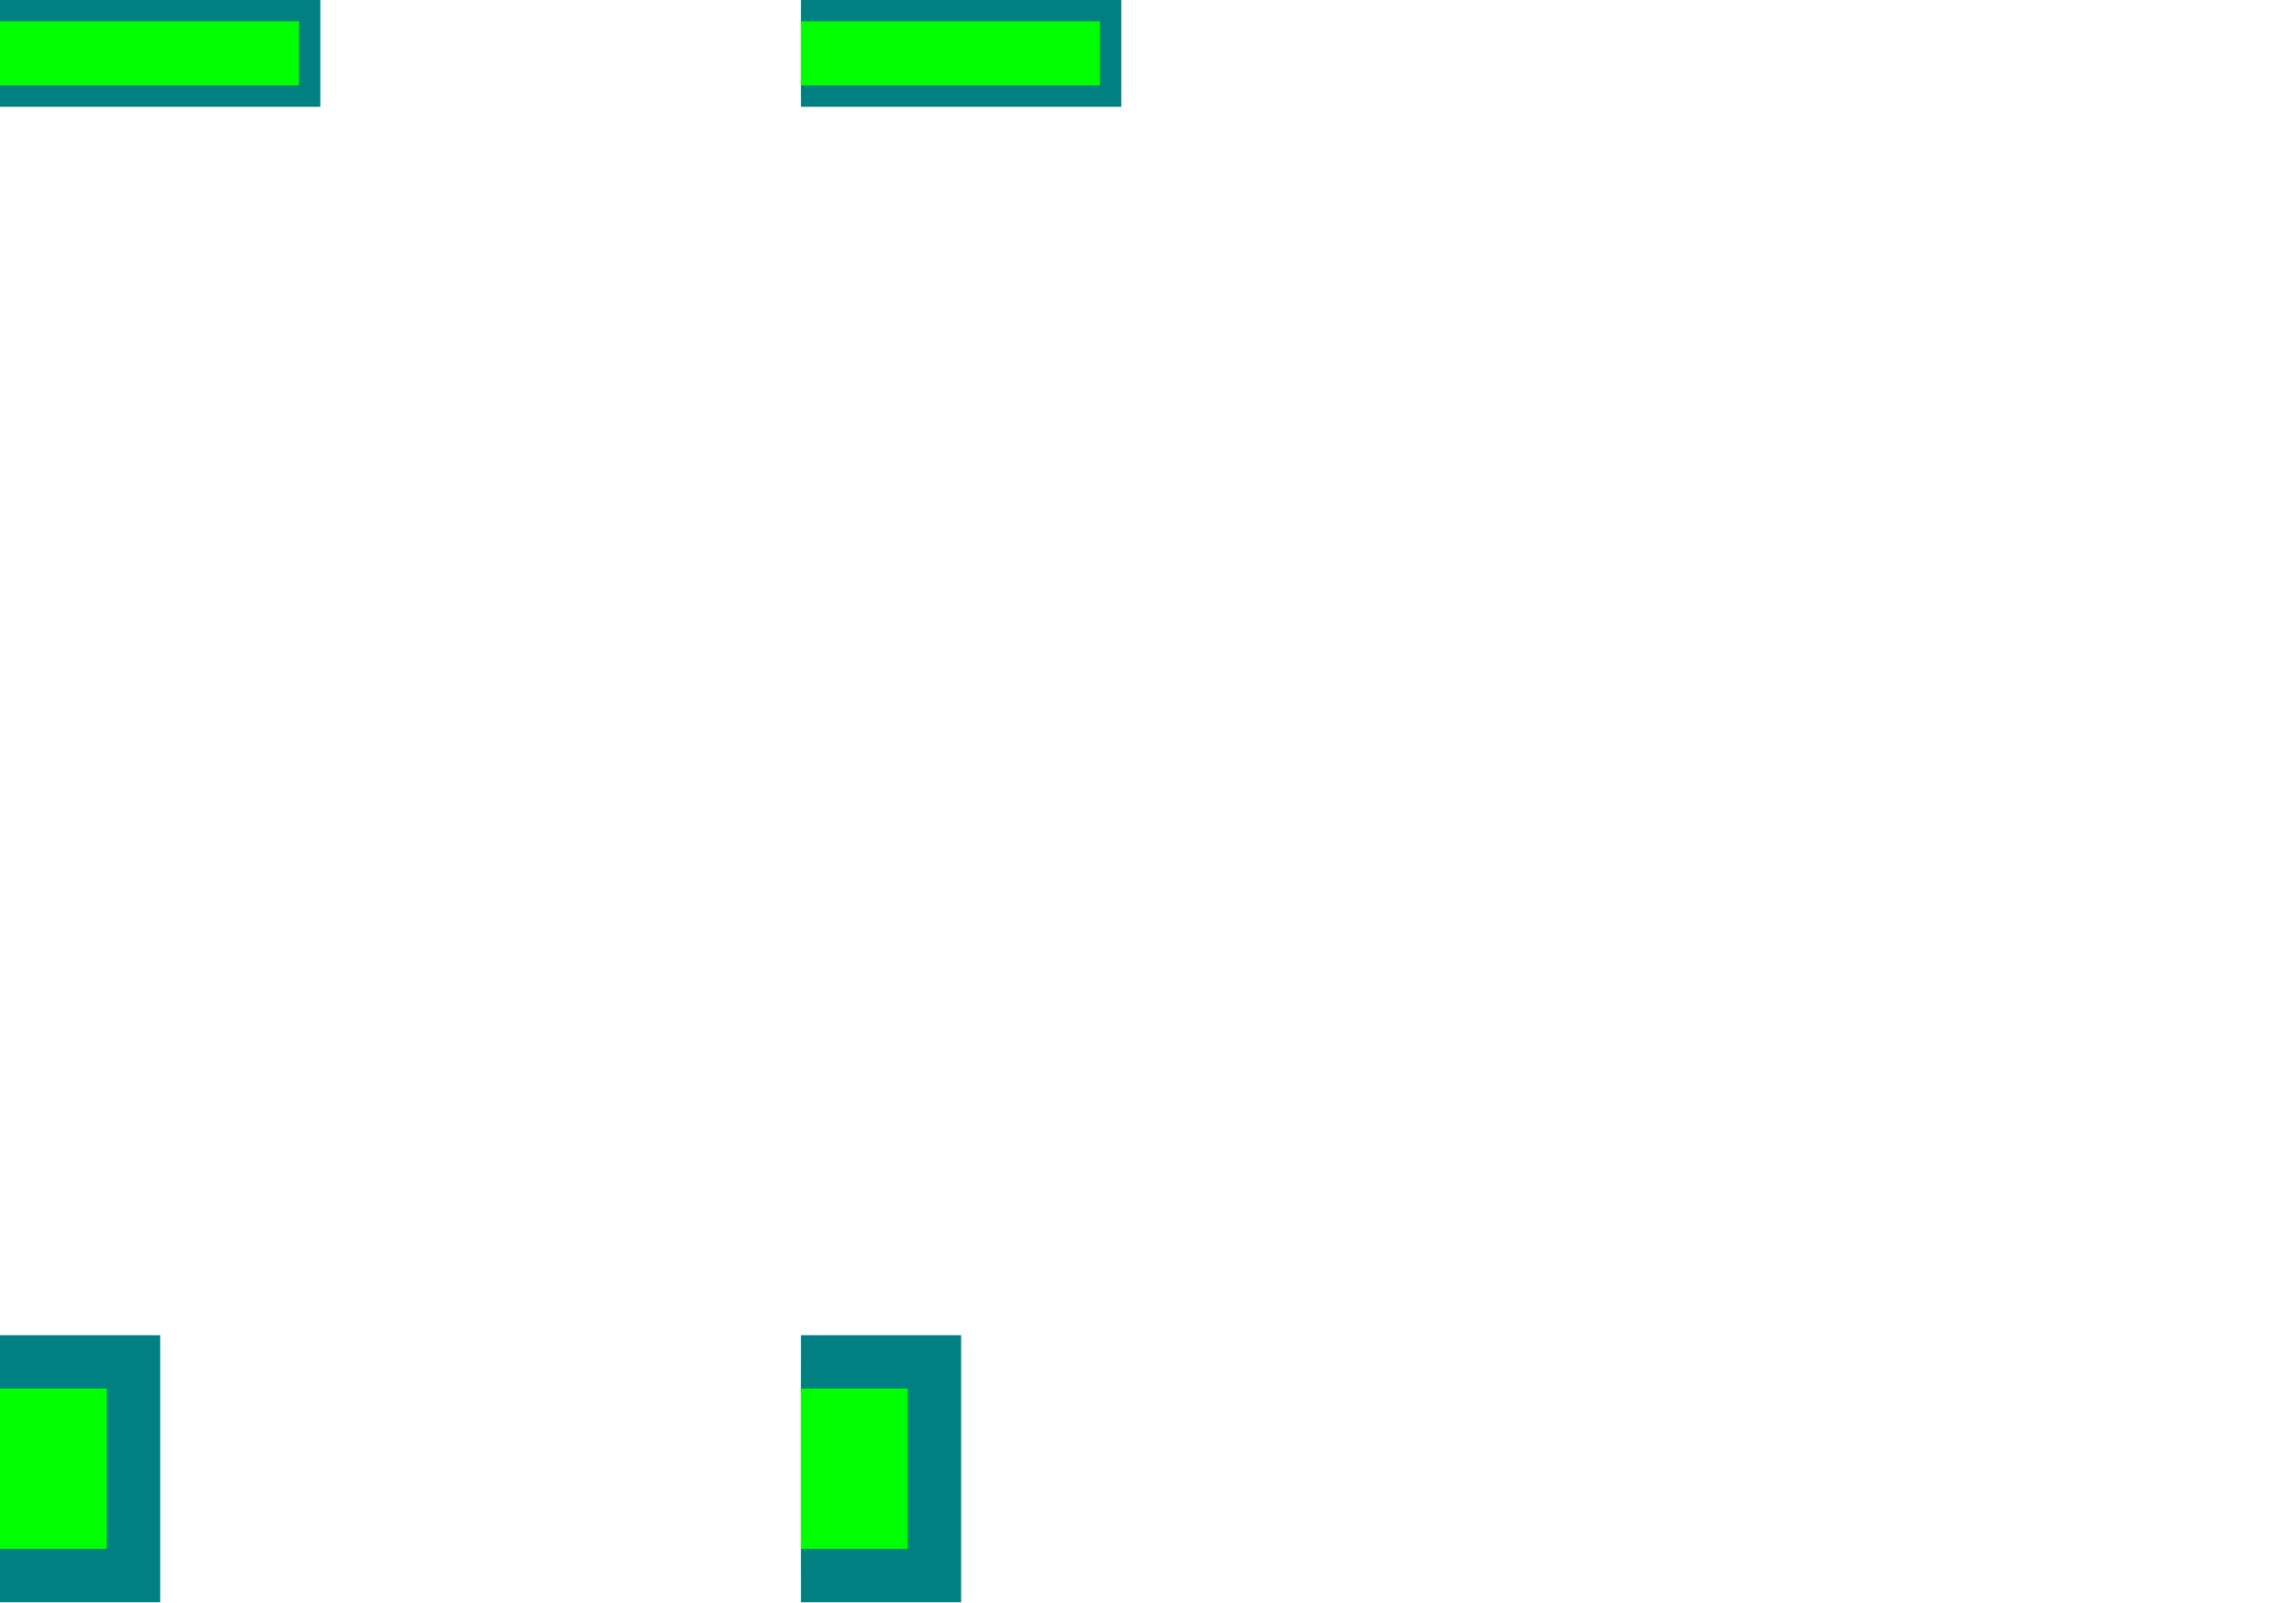
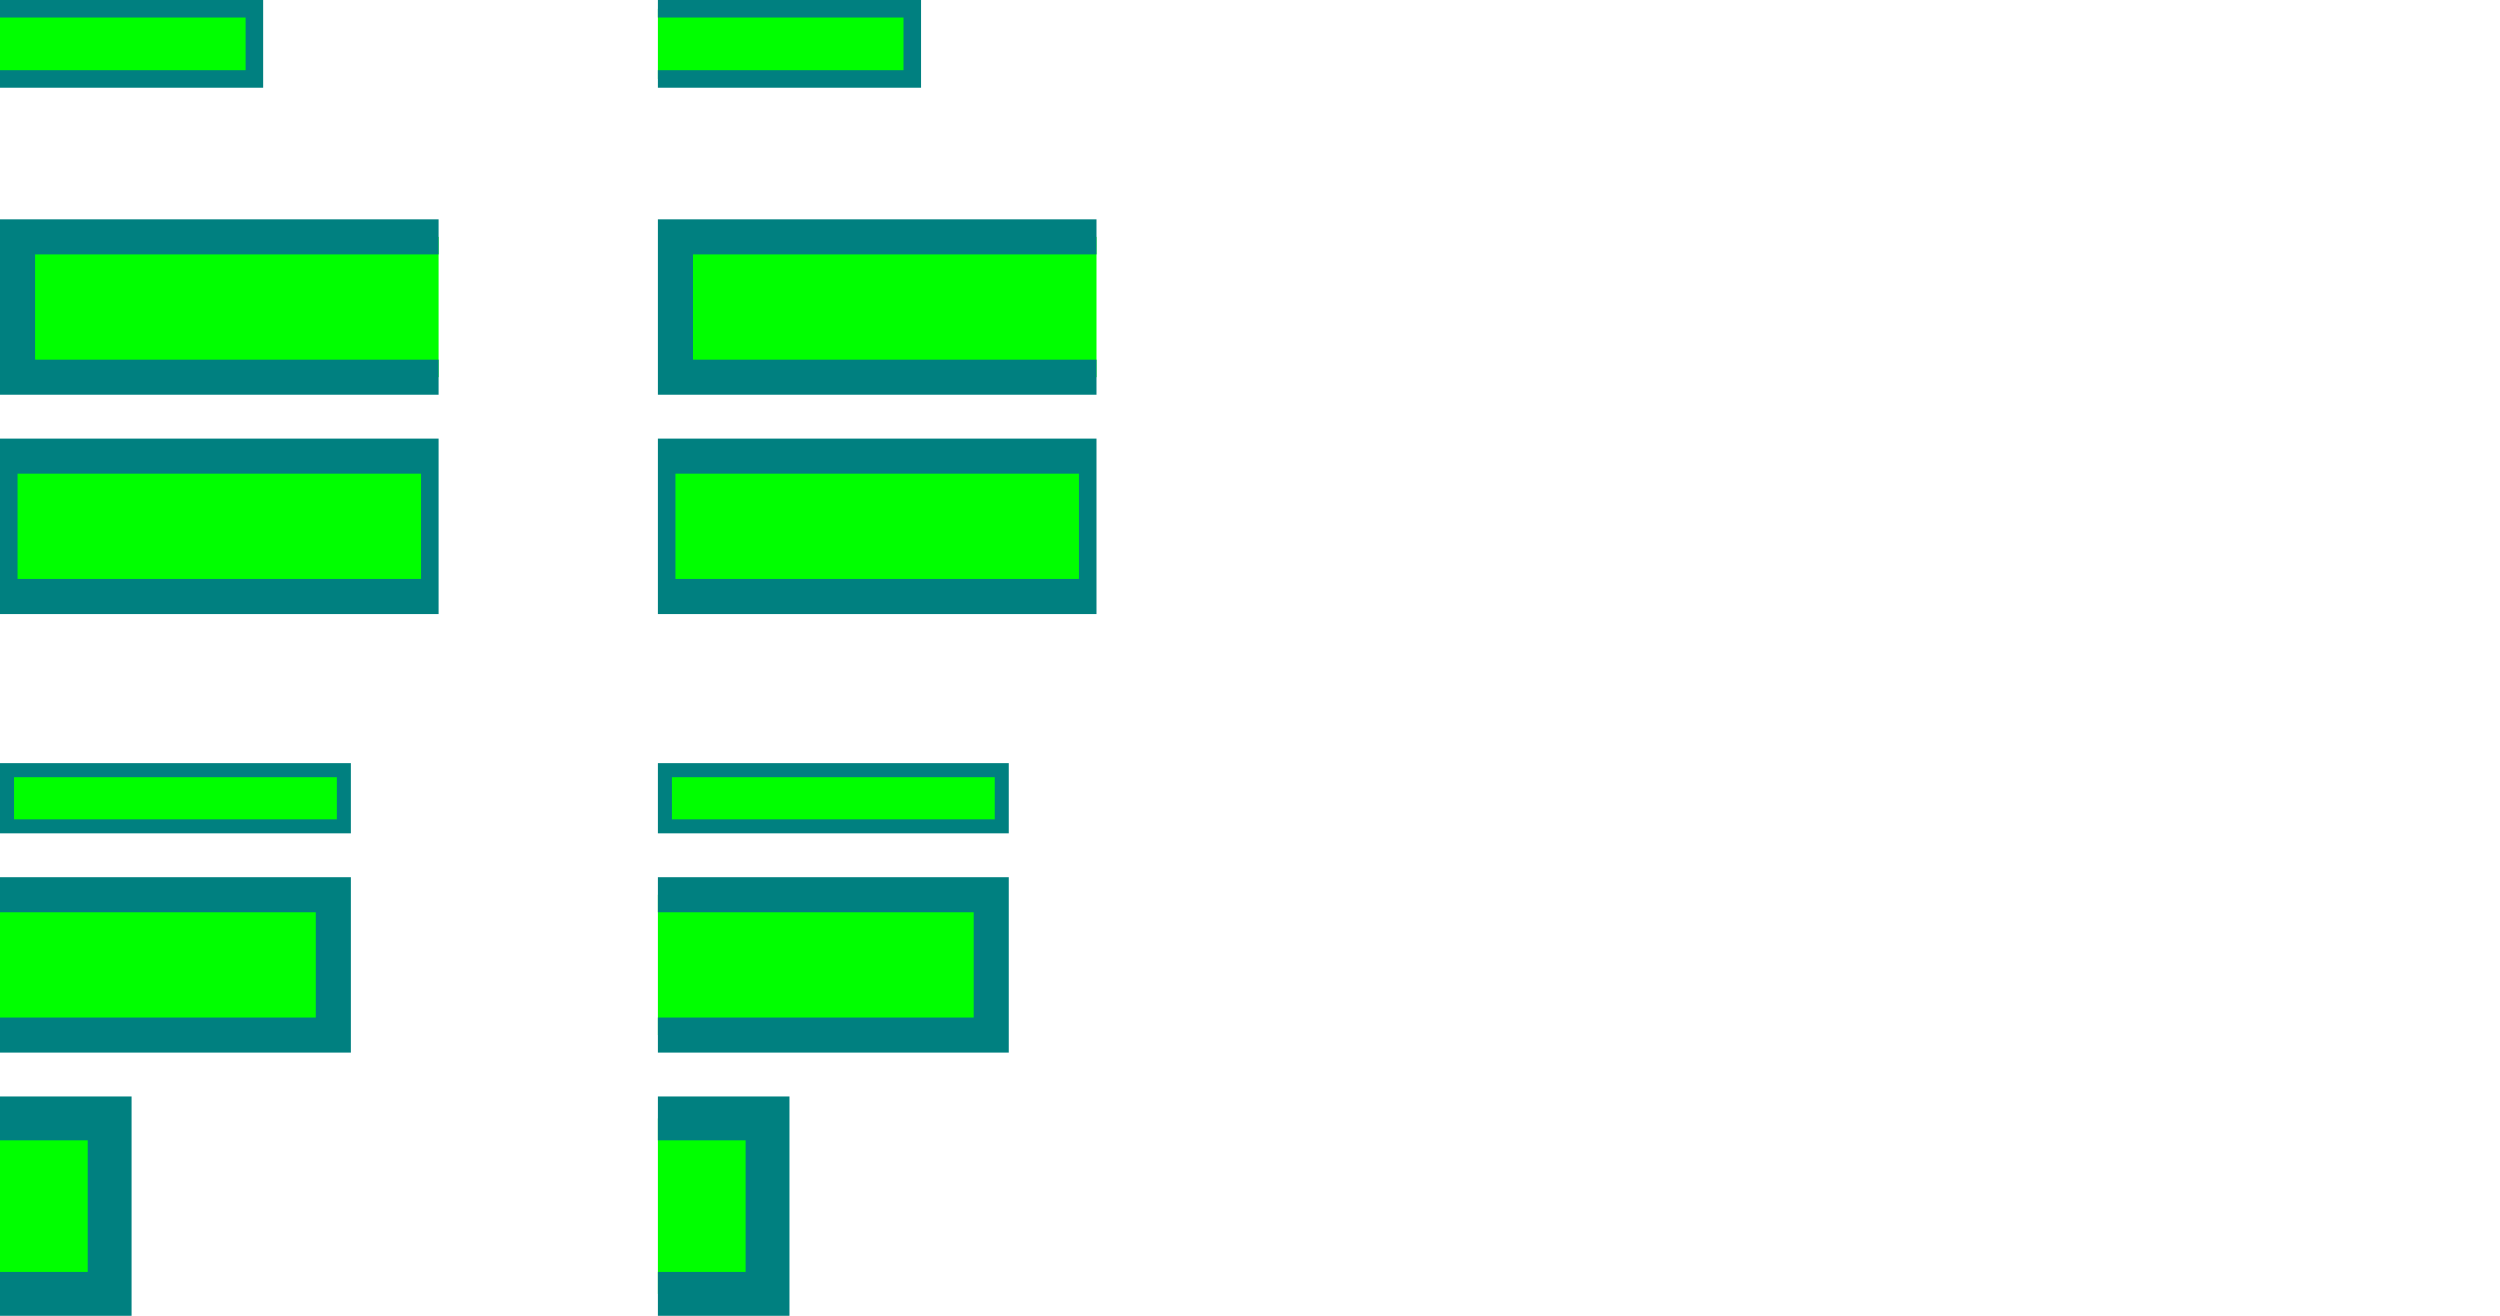
<svg xmlns="http://www.w3.org/2000/svg" xmlns:xlink="http://www.w3.org/1999/xlink">
  <defs>
    <rect id="rect" x="2" y="2" width="96" height="16" style="stroke-width: 4; fill:lime; stroke: teal" />
    <symbol id="pAR_xMinYMin_slice" viewBox="0 0 100 20" preserveAspectRatio="xMinYMin slice">
      <use xlink:href="#rect" />
    </symbol>
    <symbol id="pAR_none" viewBox="0 0 100 20" preserveAspectRatio="none">
      <use xlink:href="#rect" />
    </symbol>
    <symbol id="pAR_xMaxYMax_meet" viewBox="0 0 100 20" preserveAspectRatio="xMaxYMax meet">
      <use xlink:href="#rect" />
    </symbol>
    <symbol id="pAR_xMaxYMax_slice" viewBox="0 0 100 20" preserveAspectRatio="xMaxYMax slice">
      <use xlink:href="#rect" />
    </symbol>
    <g id="column">
      <use y="0" xlink:href="#pAR_xMaxYMax_slice" width="60" height="20" />
+       <use y="50" xlink:href="#pAR_xMinYMin_slice" width="100" height="40" />
+       <use y="100" xlink:href="#pAR_none" width="100" height="40" />
+       <use y="150" xlink:href="#pAR_xMaxYMax_meet" width="80" height="40" />
+       <use y="200" xlink:href="#pAR_xMaxYMax_slice" width="80" height="40" />
      <use y="250" xlink:href="#pAR_xMaxYMax_slice" width="30" height="50" />
    </g>
  </defs>
  <use xlink:href="#column" />
  <use x="150" xlink:href="#column" />
</svg>
